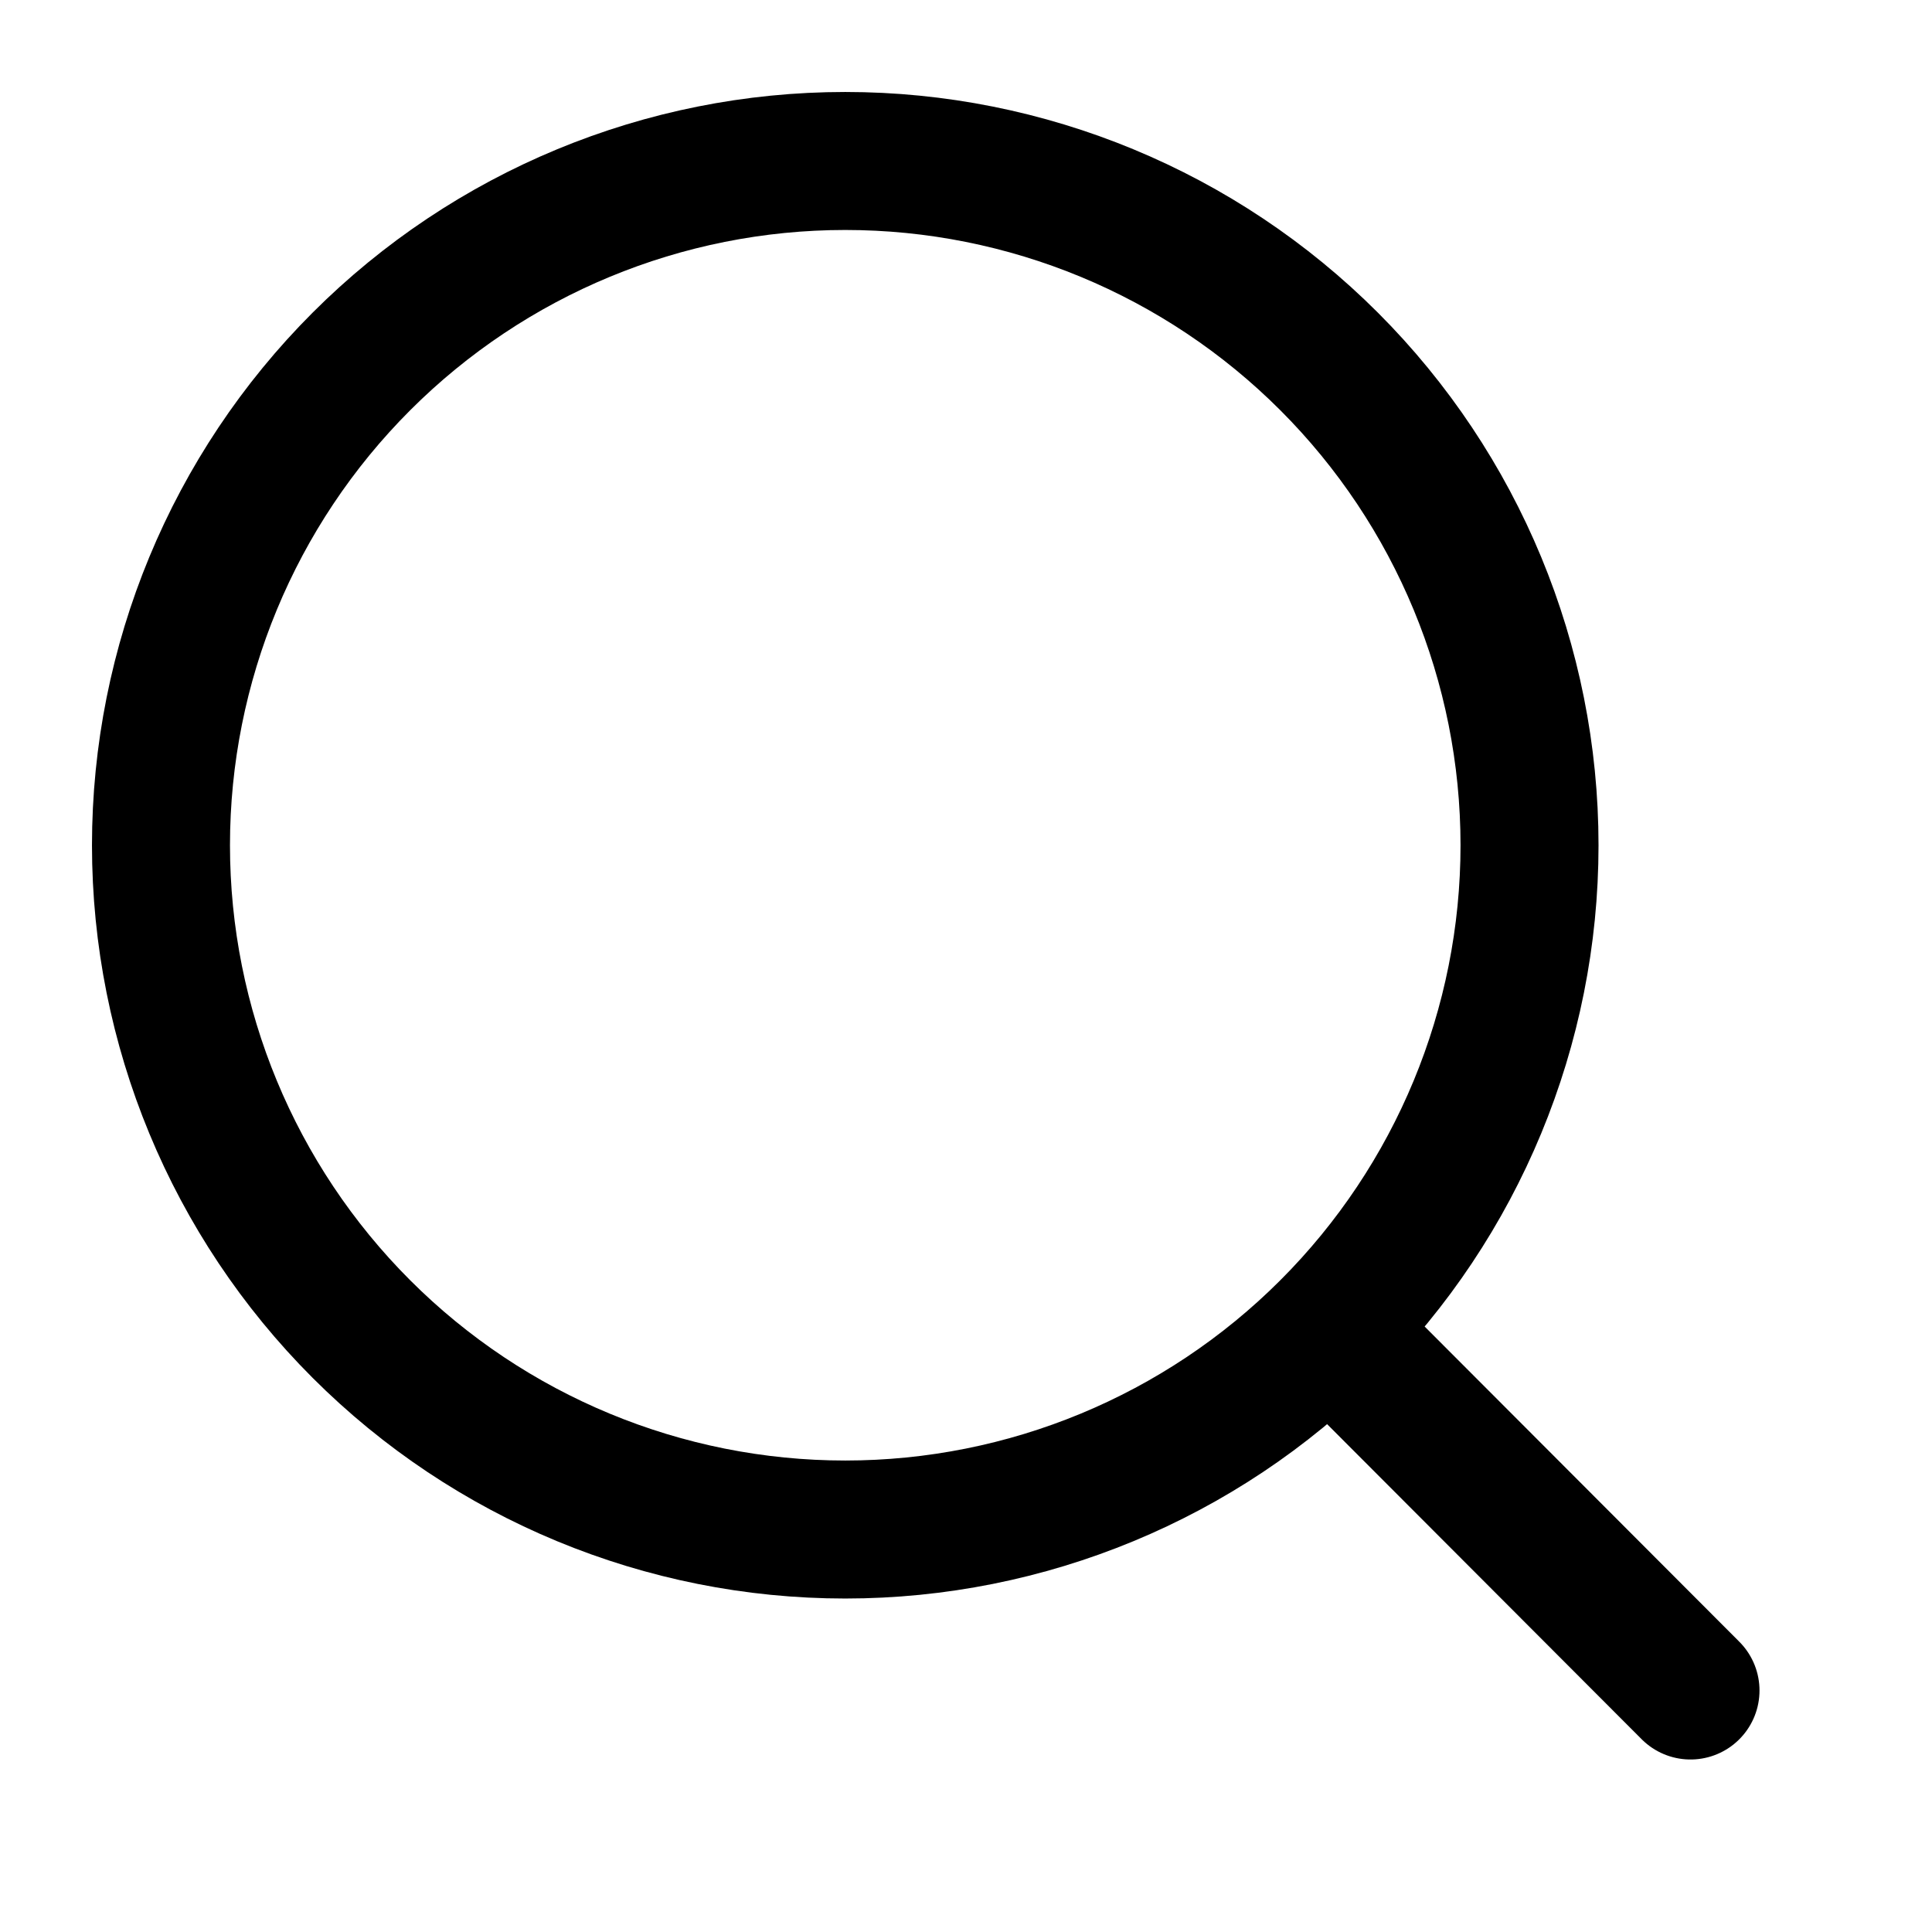
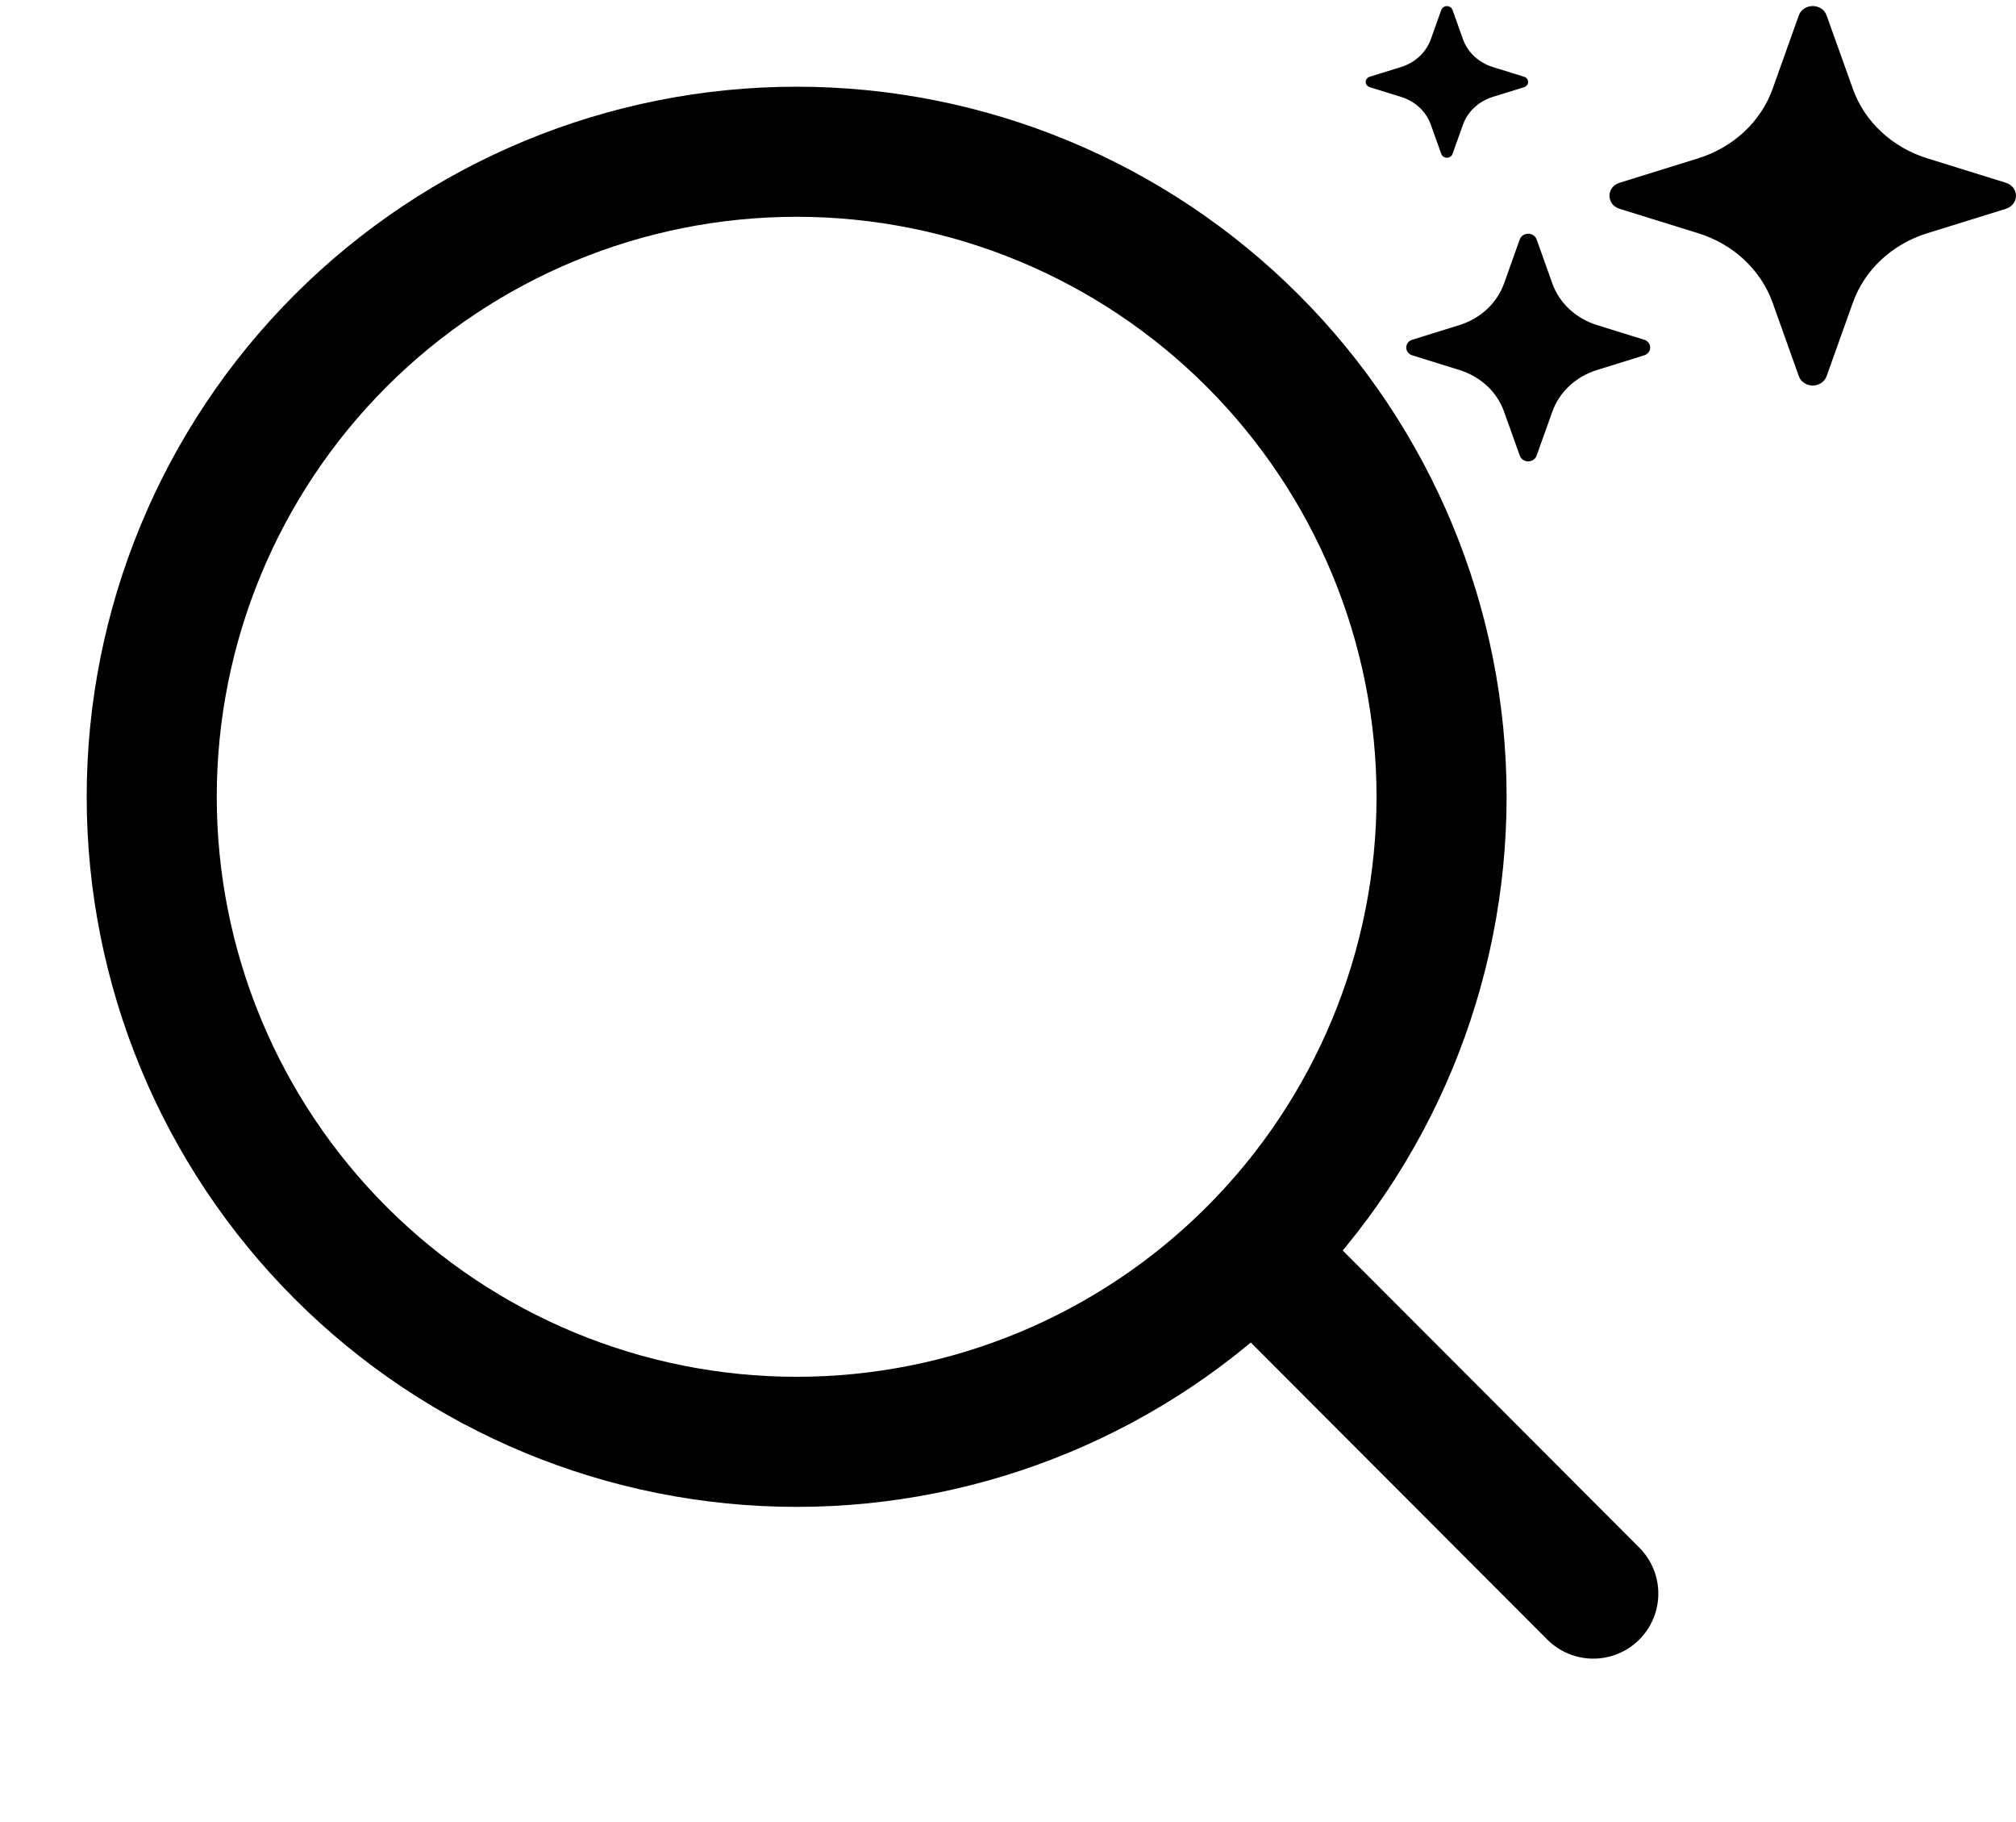
- <svg xmlns="http://www.w3.org/2000/svg" width="28" height="28" viewBox="0 0 28 28" fill="none">
+ <svg xmlns="http://www.w3.org/2000/svg" width="31" height="28" viewBox="0 0 31 28" fill="none">
+   <path d="M24.904 3.21C24.697 3.146 24.697 2.874 24.904 2.81L26.114 2.434C26.38 2.351 26.622 2.211 26.82 2.026C27.019 1.841 27.168 1.615 27.257 1.367L27.66 0.238C27.729 0.045 28.02 0.045 28.088 0.238L28.492 1.367C28.58 1.616 28.73 1.841 28.928 2.026C29.127 2.212 29.369 2.351 29.635 2.434L30.845 2.81C30.89 2.824 30.929 2.85 30.957 2.886C30.985 2.922 31 2.966 31 3.01C31 3.054 30.985 3.097 30.957 3.133C30.929 3.169 30.89 3.196 30.845 3.21L29.634 3.586C29.368 3.669 29.126 3.808 28.928 3.993C28.73 4.178 28.58 4.404 28.492 4.652L28.088 5.782C28.074 5.824 28.045 5.861 28.006 5.887C27.968 5.913 27.922 5.927 27.874 5.927C27.827 5.927 27.78 5.913 27.742 5.887C27.703 5.861 27.674 5.824 27.66 5.782L27.257 4.652C27.168 4.404 27.018 4.178 26.82 3.993C26.622 3.808 26.38 3.669 26.114 3.586L24.904 3.21ZM21.717 5.463C21.689 5.455 21.666 5.439 21.649 5.417C21.633 5.396 21.624 5.37 21.624 5.343C21.624 5.316 21.633 5.29 21.649 5.269C21.666 5.247 21.689 5.231 21.717 5.223L22.443 4.997C22.767 4.896 23.02 4.659 23.128 4.357L23.37 3.679C23.379 3.654 23.397 3.632 23.42 3.617C23.443 3.601 23.471 3.593 23.499 3.593C23.528 3.593 23.555 3.601 23.578 3.617C23.602 3.632 23.619 3.654 23.628 3.679L23.87 4.357C23.923 4.506 24.013 4.642 24.132 4.753C24.251 4.864 24.396 4.947 24.555 4.997L25.282 5.223C25.309 5.231 25.332 5.247 25.349 5.269C25.366 5.29 25.375 5.316 25.375 5.343C25.375 5.37 25.366 5.396 25.349 5.417C25.332 5.439 25.309 5.455 25.282 5.463L24.555 5.689C24.396 5.739 24.251 5.822 24.132 5.933C24.013 6.044 23.923 6.18 23.87 6.329L23.628 7.006C23.619 7.032 23.602 7.054 23.578 7.069C23.555 7.085 23.528 7.093 23.499 7.093C23.471 7.093 23.443 7.085 23.42 7.069C23.397 7.054 23.379 7.032 23.37 7.006L23.128 6.329C23.075 6.18 22.986 6.044 22.867 5.933C22.748 5.822 22.602 5.739 22.443 5.689L21.717 5.463ZM21.061 1.34C21.043 1.334 21.028 1.323 21.017 1.309C21.006 1.295 21 1.278 21 1.26C21 1.243 21.006 1.225 21.017 1.211C21.028 1.197 21.043 1.186 21.061 1.18L21.545 1.03C21.761 0.963 21.93 0.805 22.002 0.603L22.163 0.151C22.17 0.135 22.181 0.12 22.197 0.11C22.212 0.1 22.23 0.094 22.249 0.094C22.268 0.094 22.286 0.1 22.302 0.11C22.317 0.12 22.328 0.135 22.335 0.151L22.496 0.603C22.531 0.702 22.591 0.793 22.671 0.867C22.75 0.941 22.847 0.997 22.953 1.03L23.437 1.18C23.455 1.186 23.47 1.197 23.481 1.211C23.492 1.225 23.498 1.243 23.498 1.26C23.498 1.278 23.492 1.295 23.481 1.309C23.47 1.323 23.455 1.334 23.437 1.34L22.953 1.49C22.847 1.524 22.75 1.579 22.671 1.653C22.591 1.728 22.531 1.818 22.496 1.917L22.335 2.368C22.328 2.385 22.317 2.399 22.302 2.41C22.286 2.42 22.268 2.425 22.249 2.425C22.23 2.425 22.212 2.42 22.197 2.41C22.181 2.399 22.17 2.385 22.163 2.368L22.002 1.917C21.93 1.715 21.761 1.557 21.545 1.49L21.061 1.34Z" fill="black" />
  <path d="M24.5 24.5L19.266 19.257M22.167 12.25C22.167 14.88 21.122 17.402 19.262 19.262C17.402 21.122 14.88 22.167 12.25 22.167C9.62 22.167 7.098 21.122 5.238 19.262C3.378 17.402 2.333 14.88 2.333 12.25C2.333 9.62 3.378 7.098 5.238 5.238C7.098 3.378 9.62 2.333 12.25 2.333C14.88 2.333 17.402 3.378 19.262 5.238C21.122 7.098 22.167 9.62 22.167 12.25V12.25Z" stroke="black" stroke-width="2" stroke-linecap="round" />
</svg>
